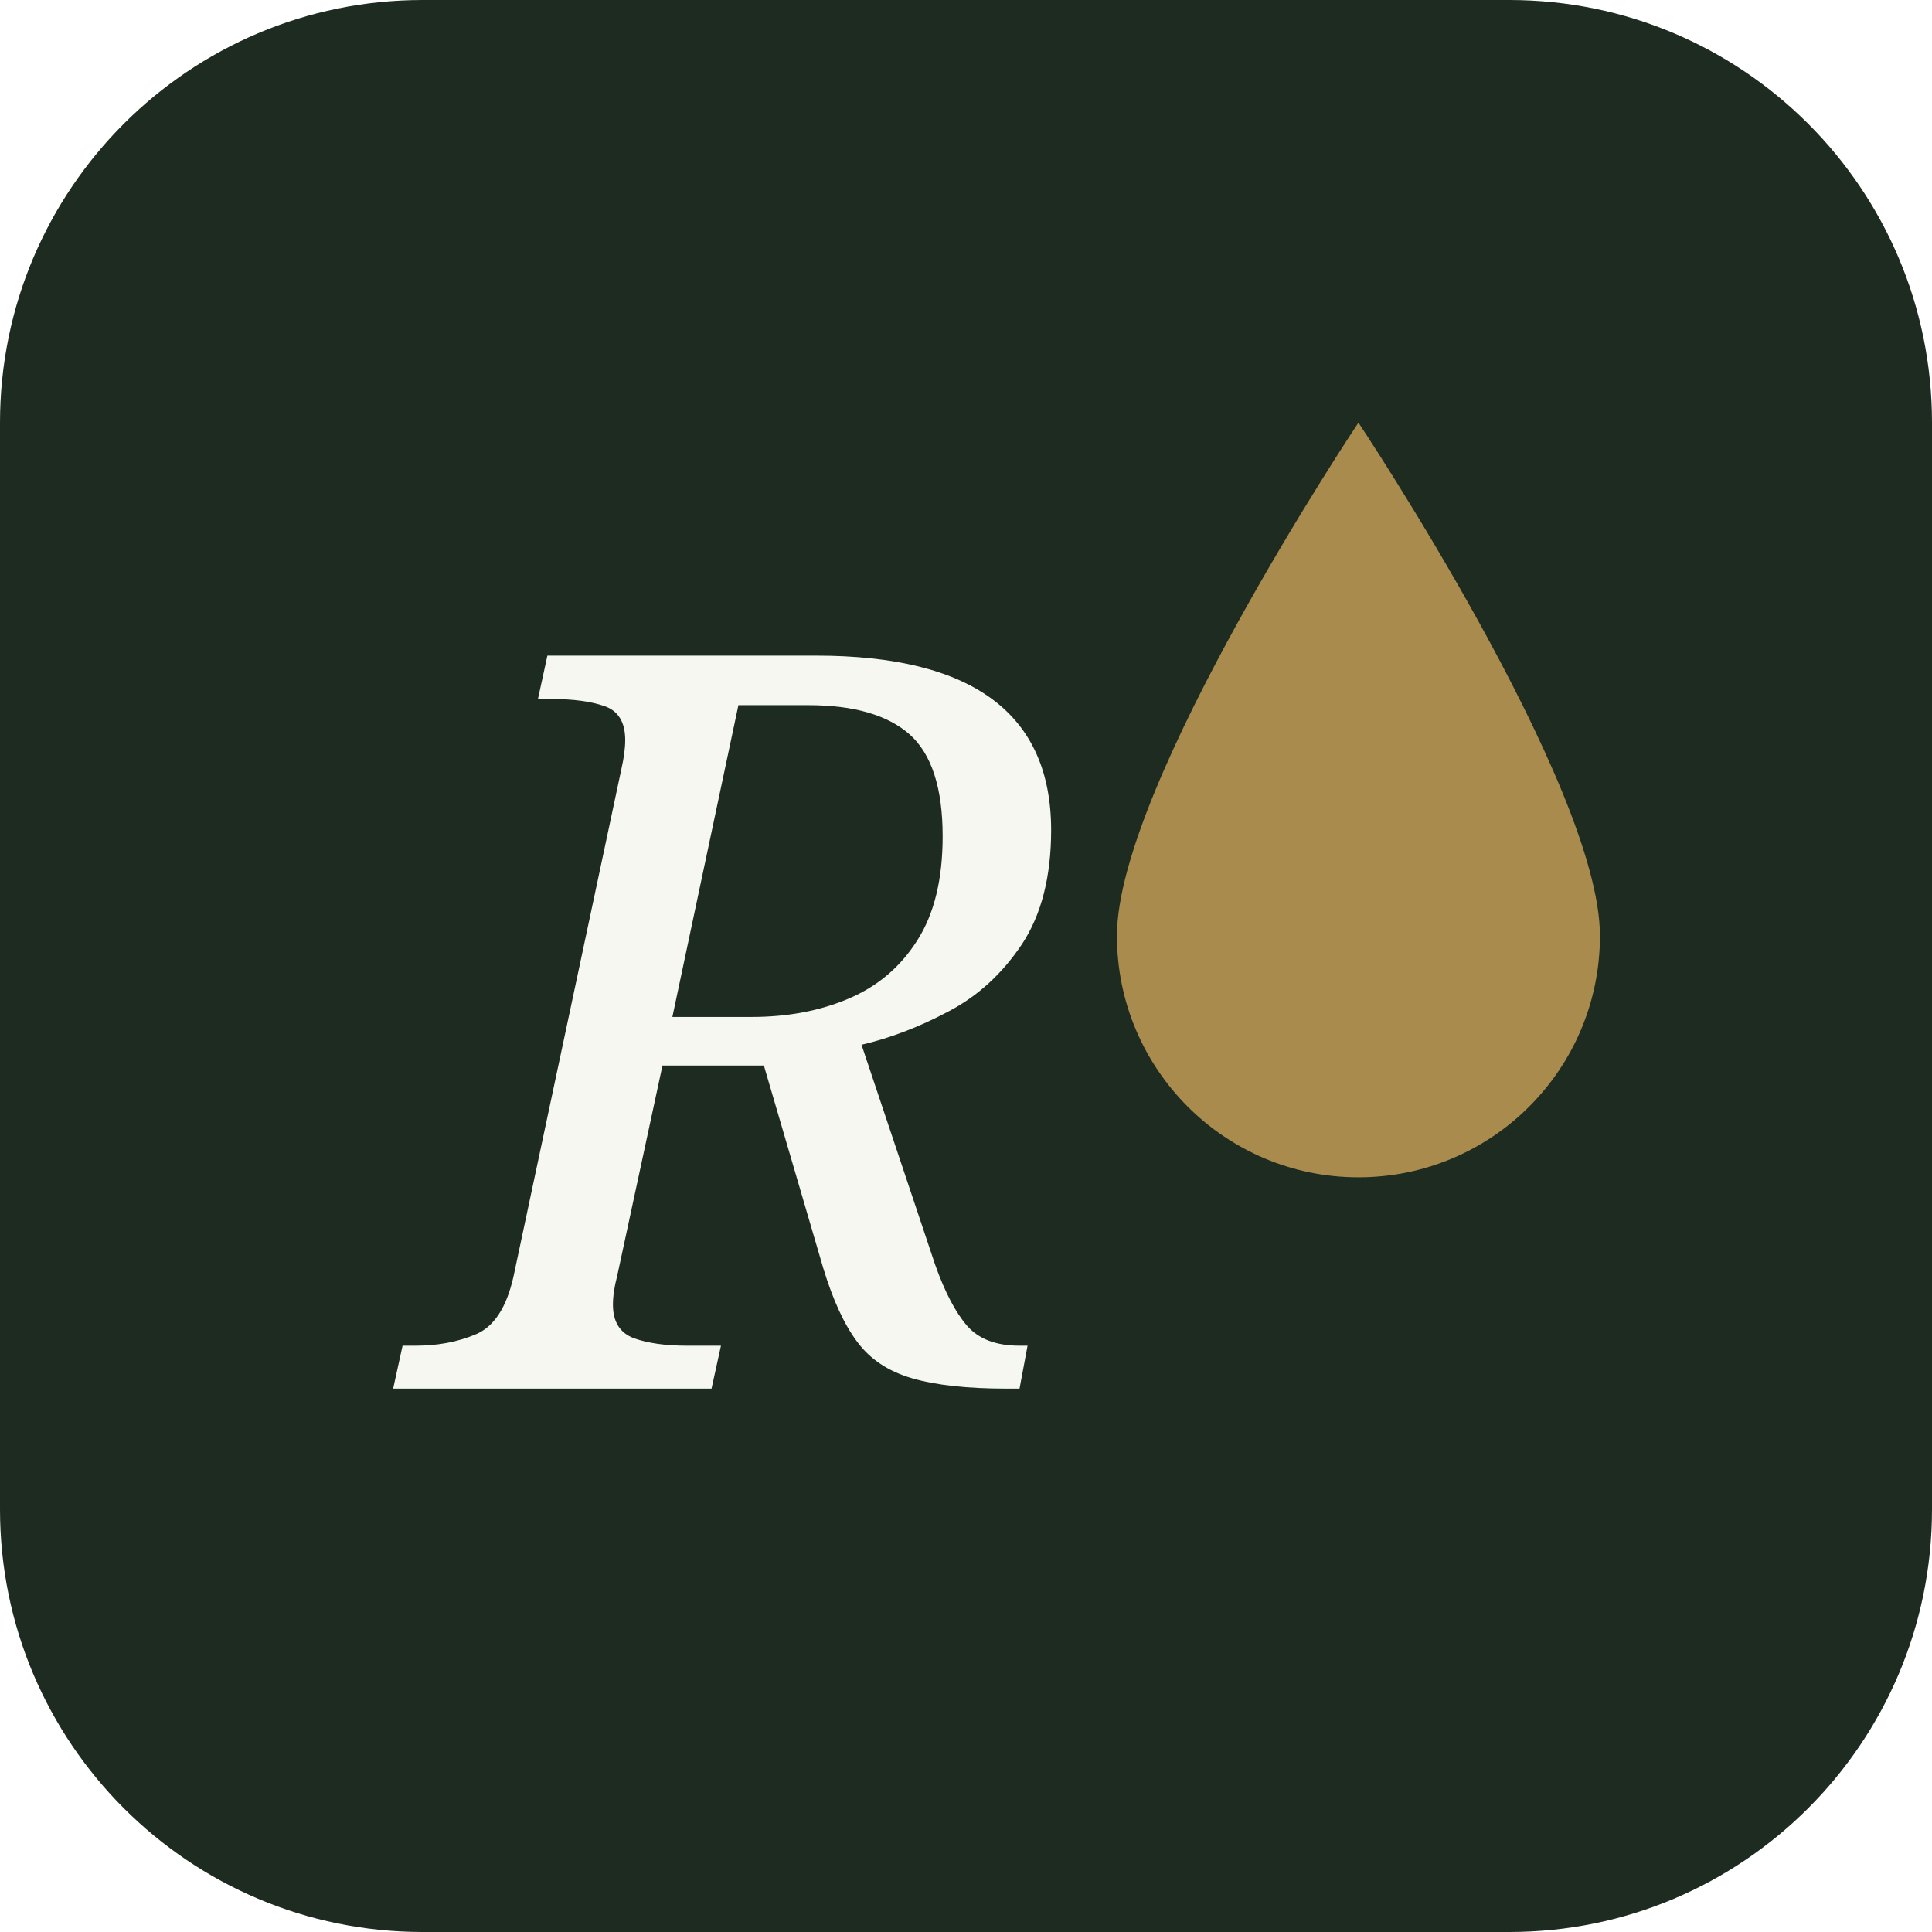
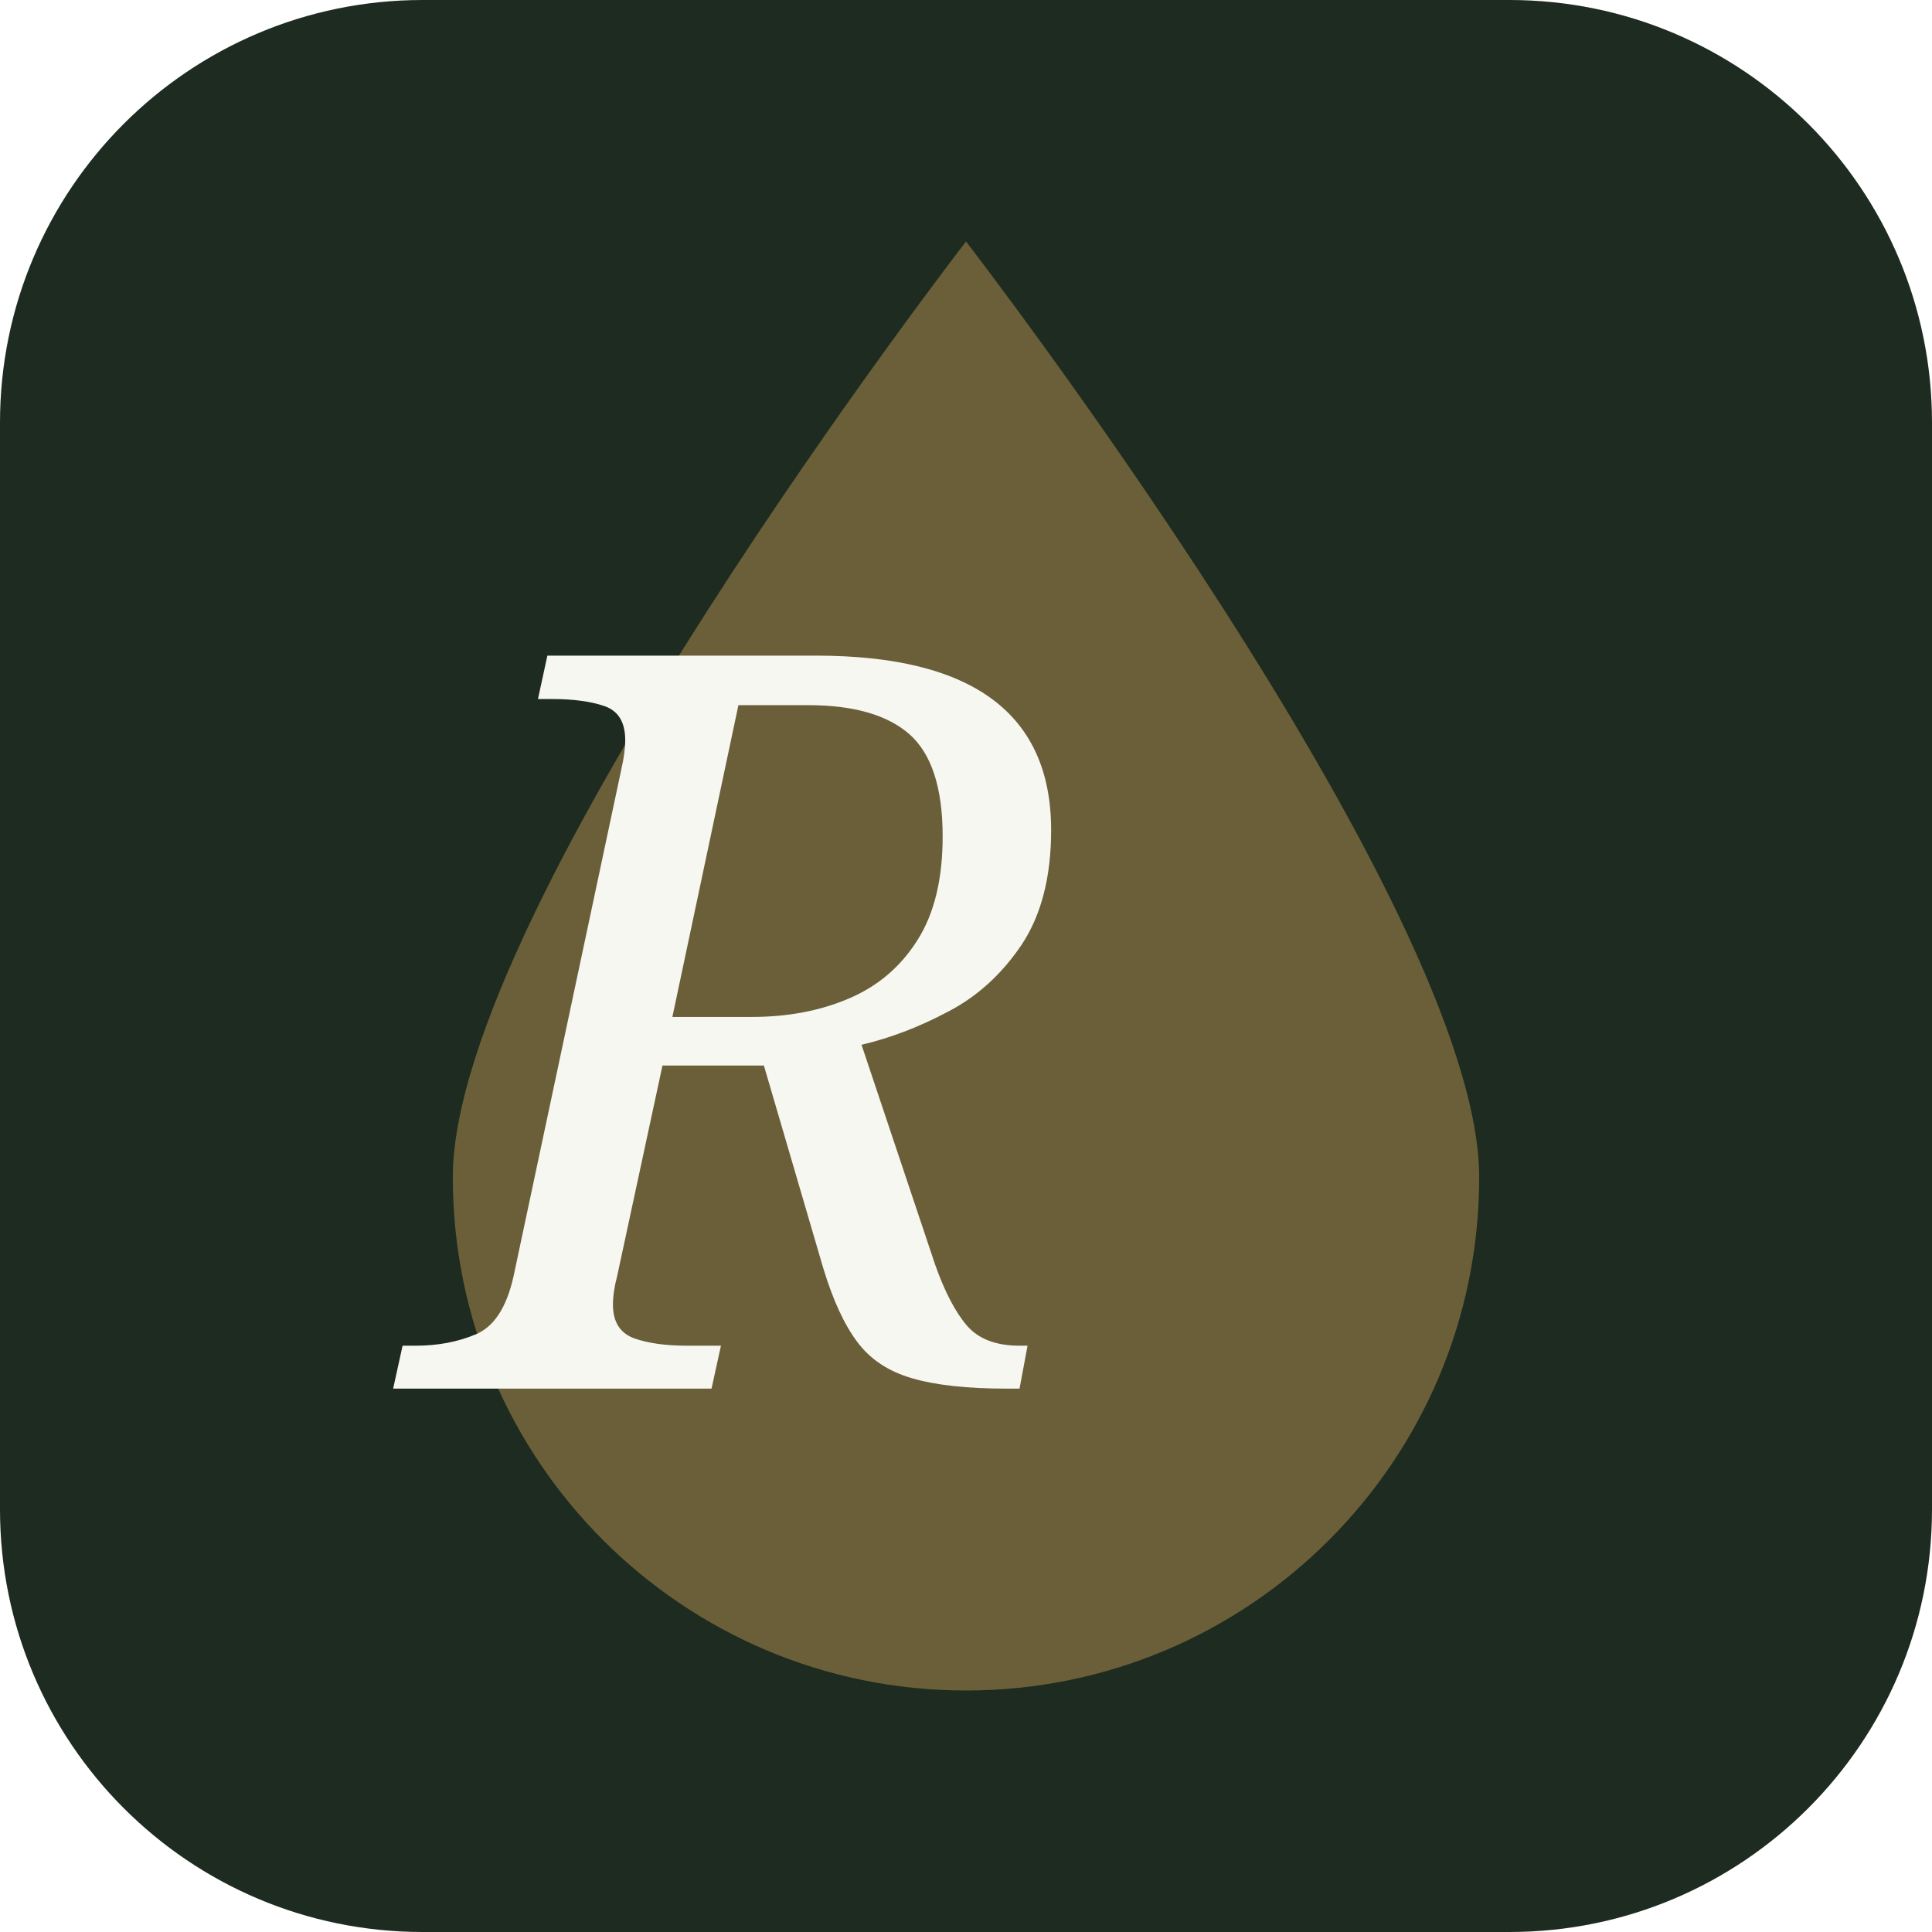
<svg xmlns="http://www.w3.org/2000/svg" viewBox="0 0 64 64">
  <rect width="64" height="64" rx="14" fill="#1E2B20" />
+   <path d="M32,8 C32,8 15,30 15,39 A17,17 0 0,0 49,39 C49,30 32,8 32,8 Z" fill="#A98B4E" opacity="0.55" />
  <text x="25" y="46" font-family="Didot, 'Bodoni MT', Georgia, serif" font-style="italic" font-size="34" fill="#F6F7F1" text-anchor="middle">R</text>
-   <path d="M45,14 C45,14 37,26 37,31 A8,8 0 0,0 53,31 C53,26 45,14 45,14 Z" fill="#A98B4E" />
</svg>
